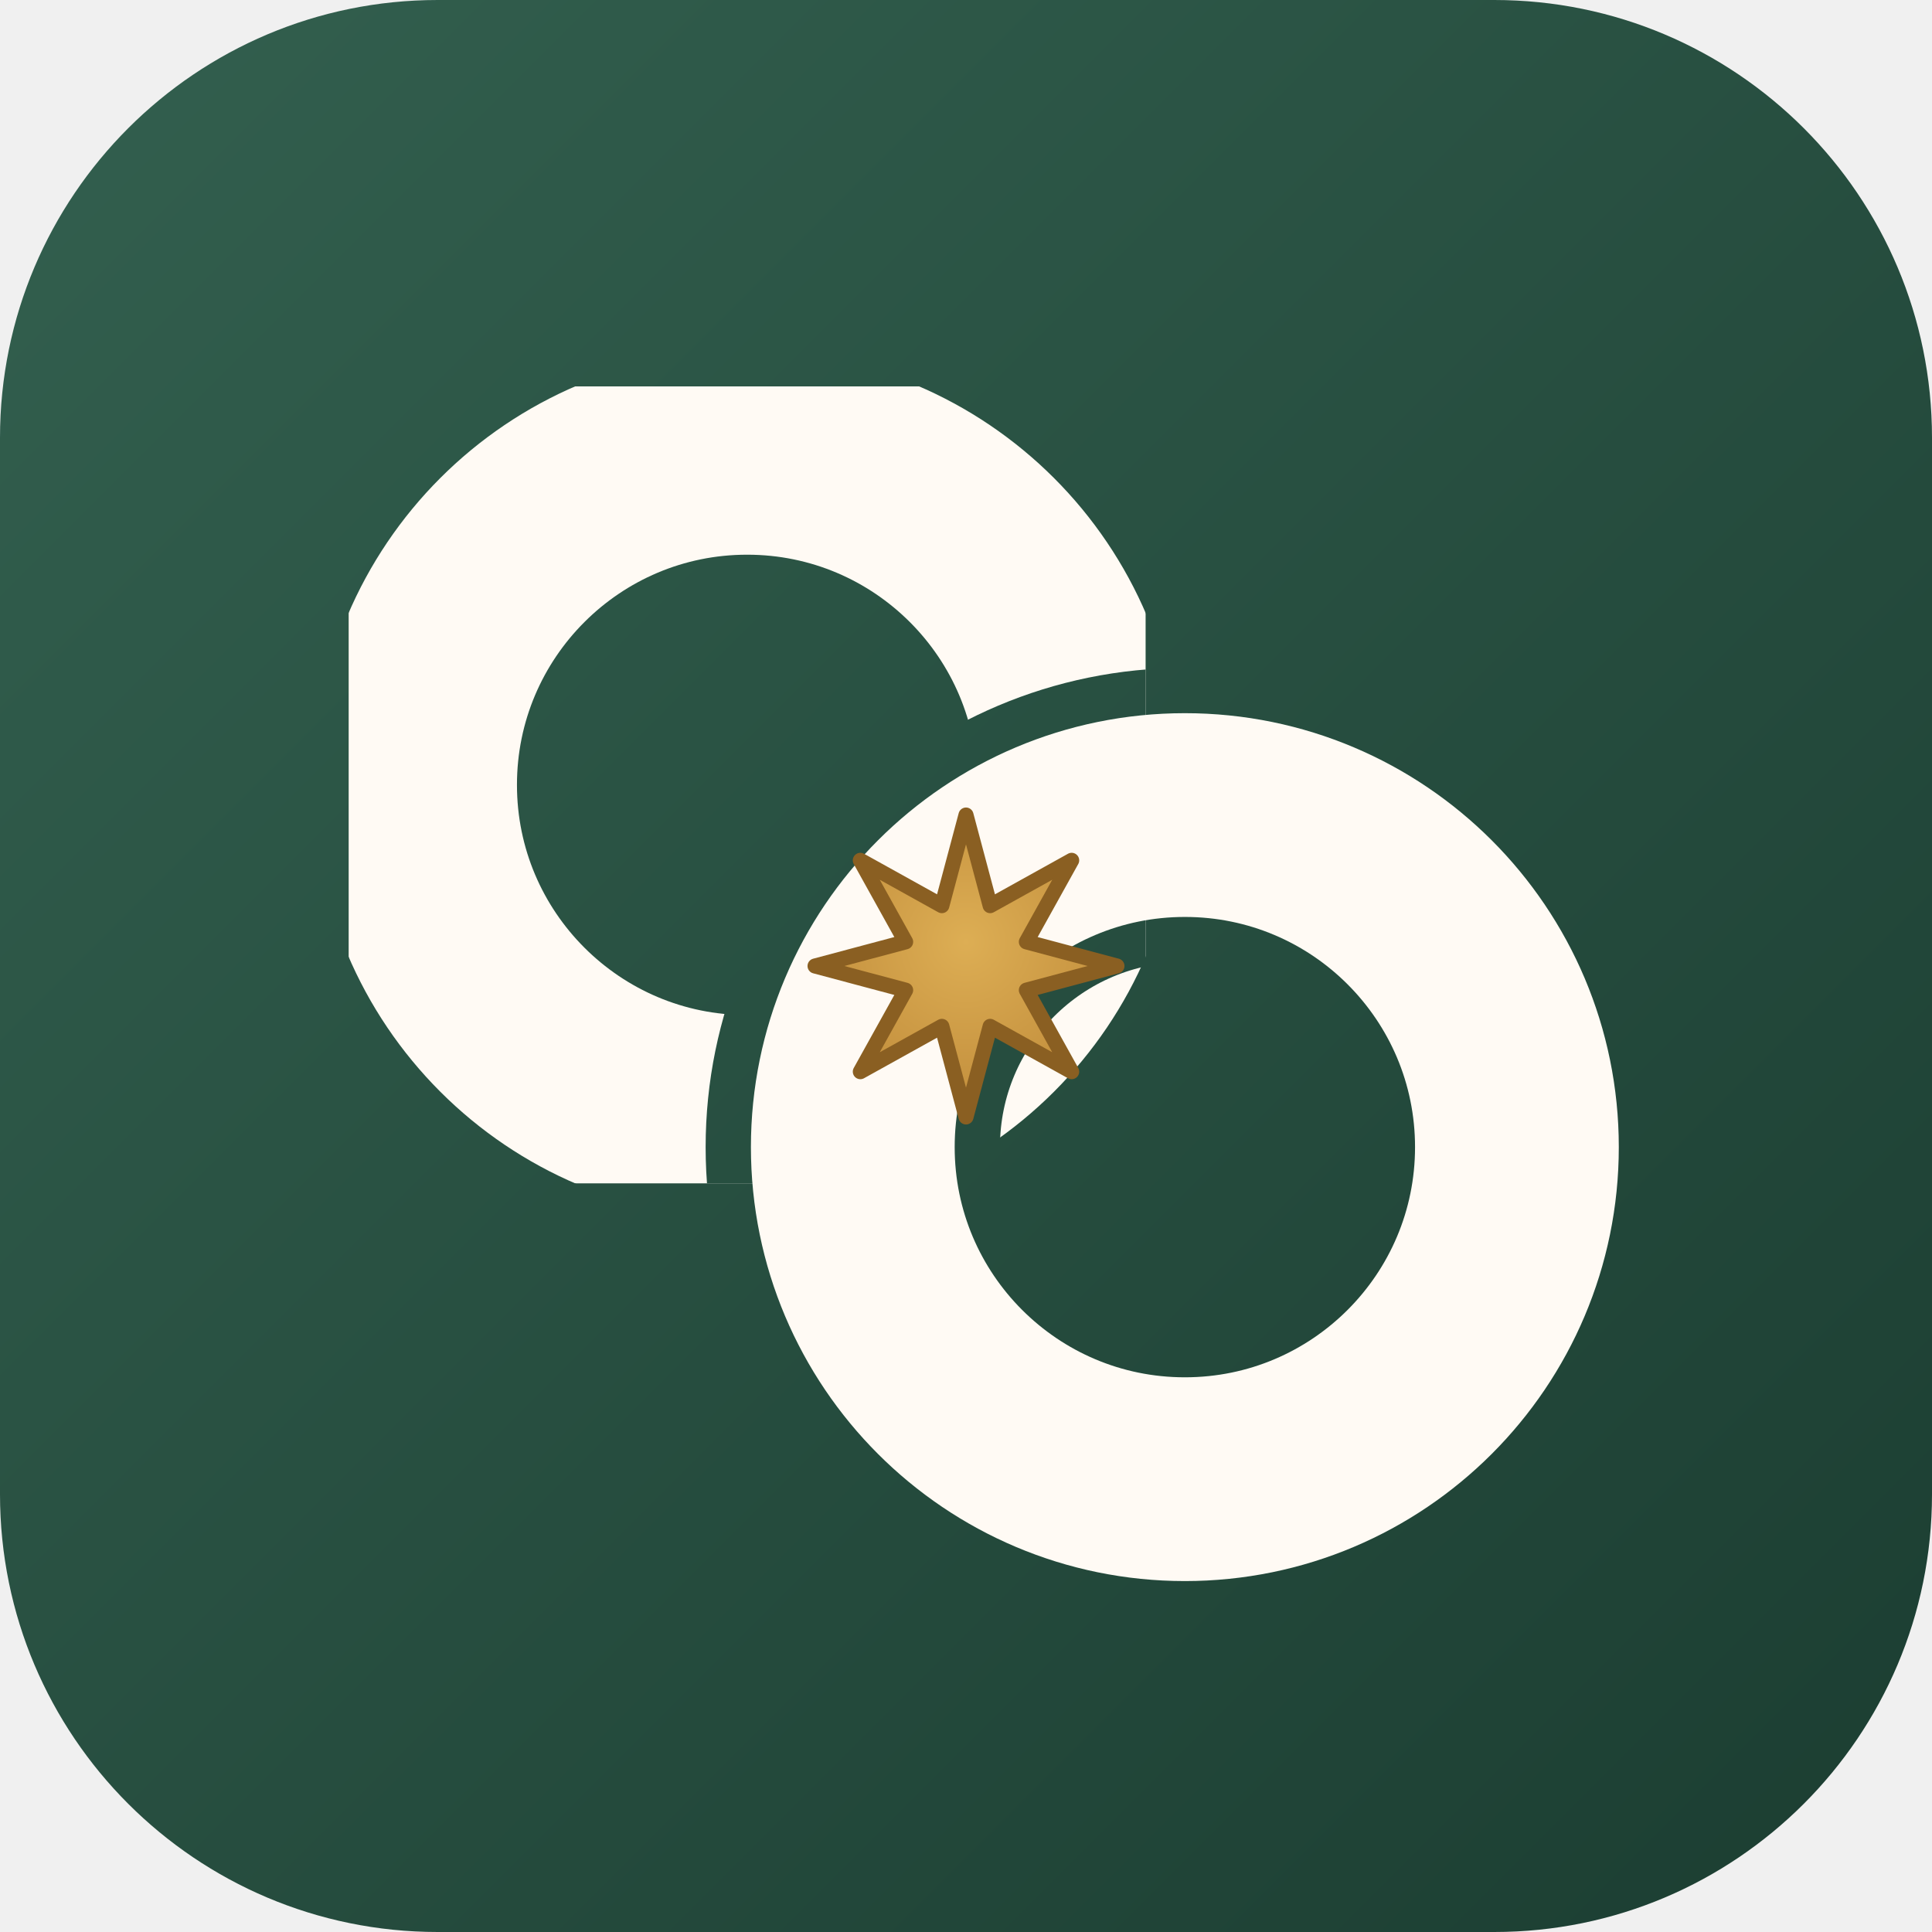
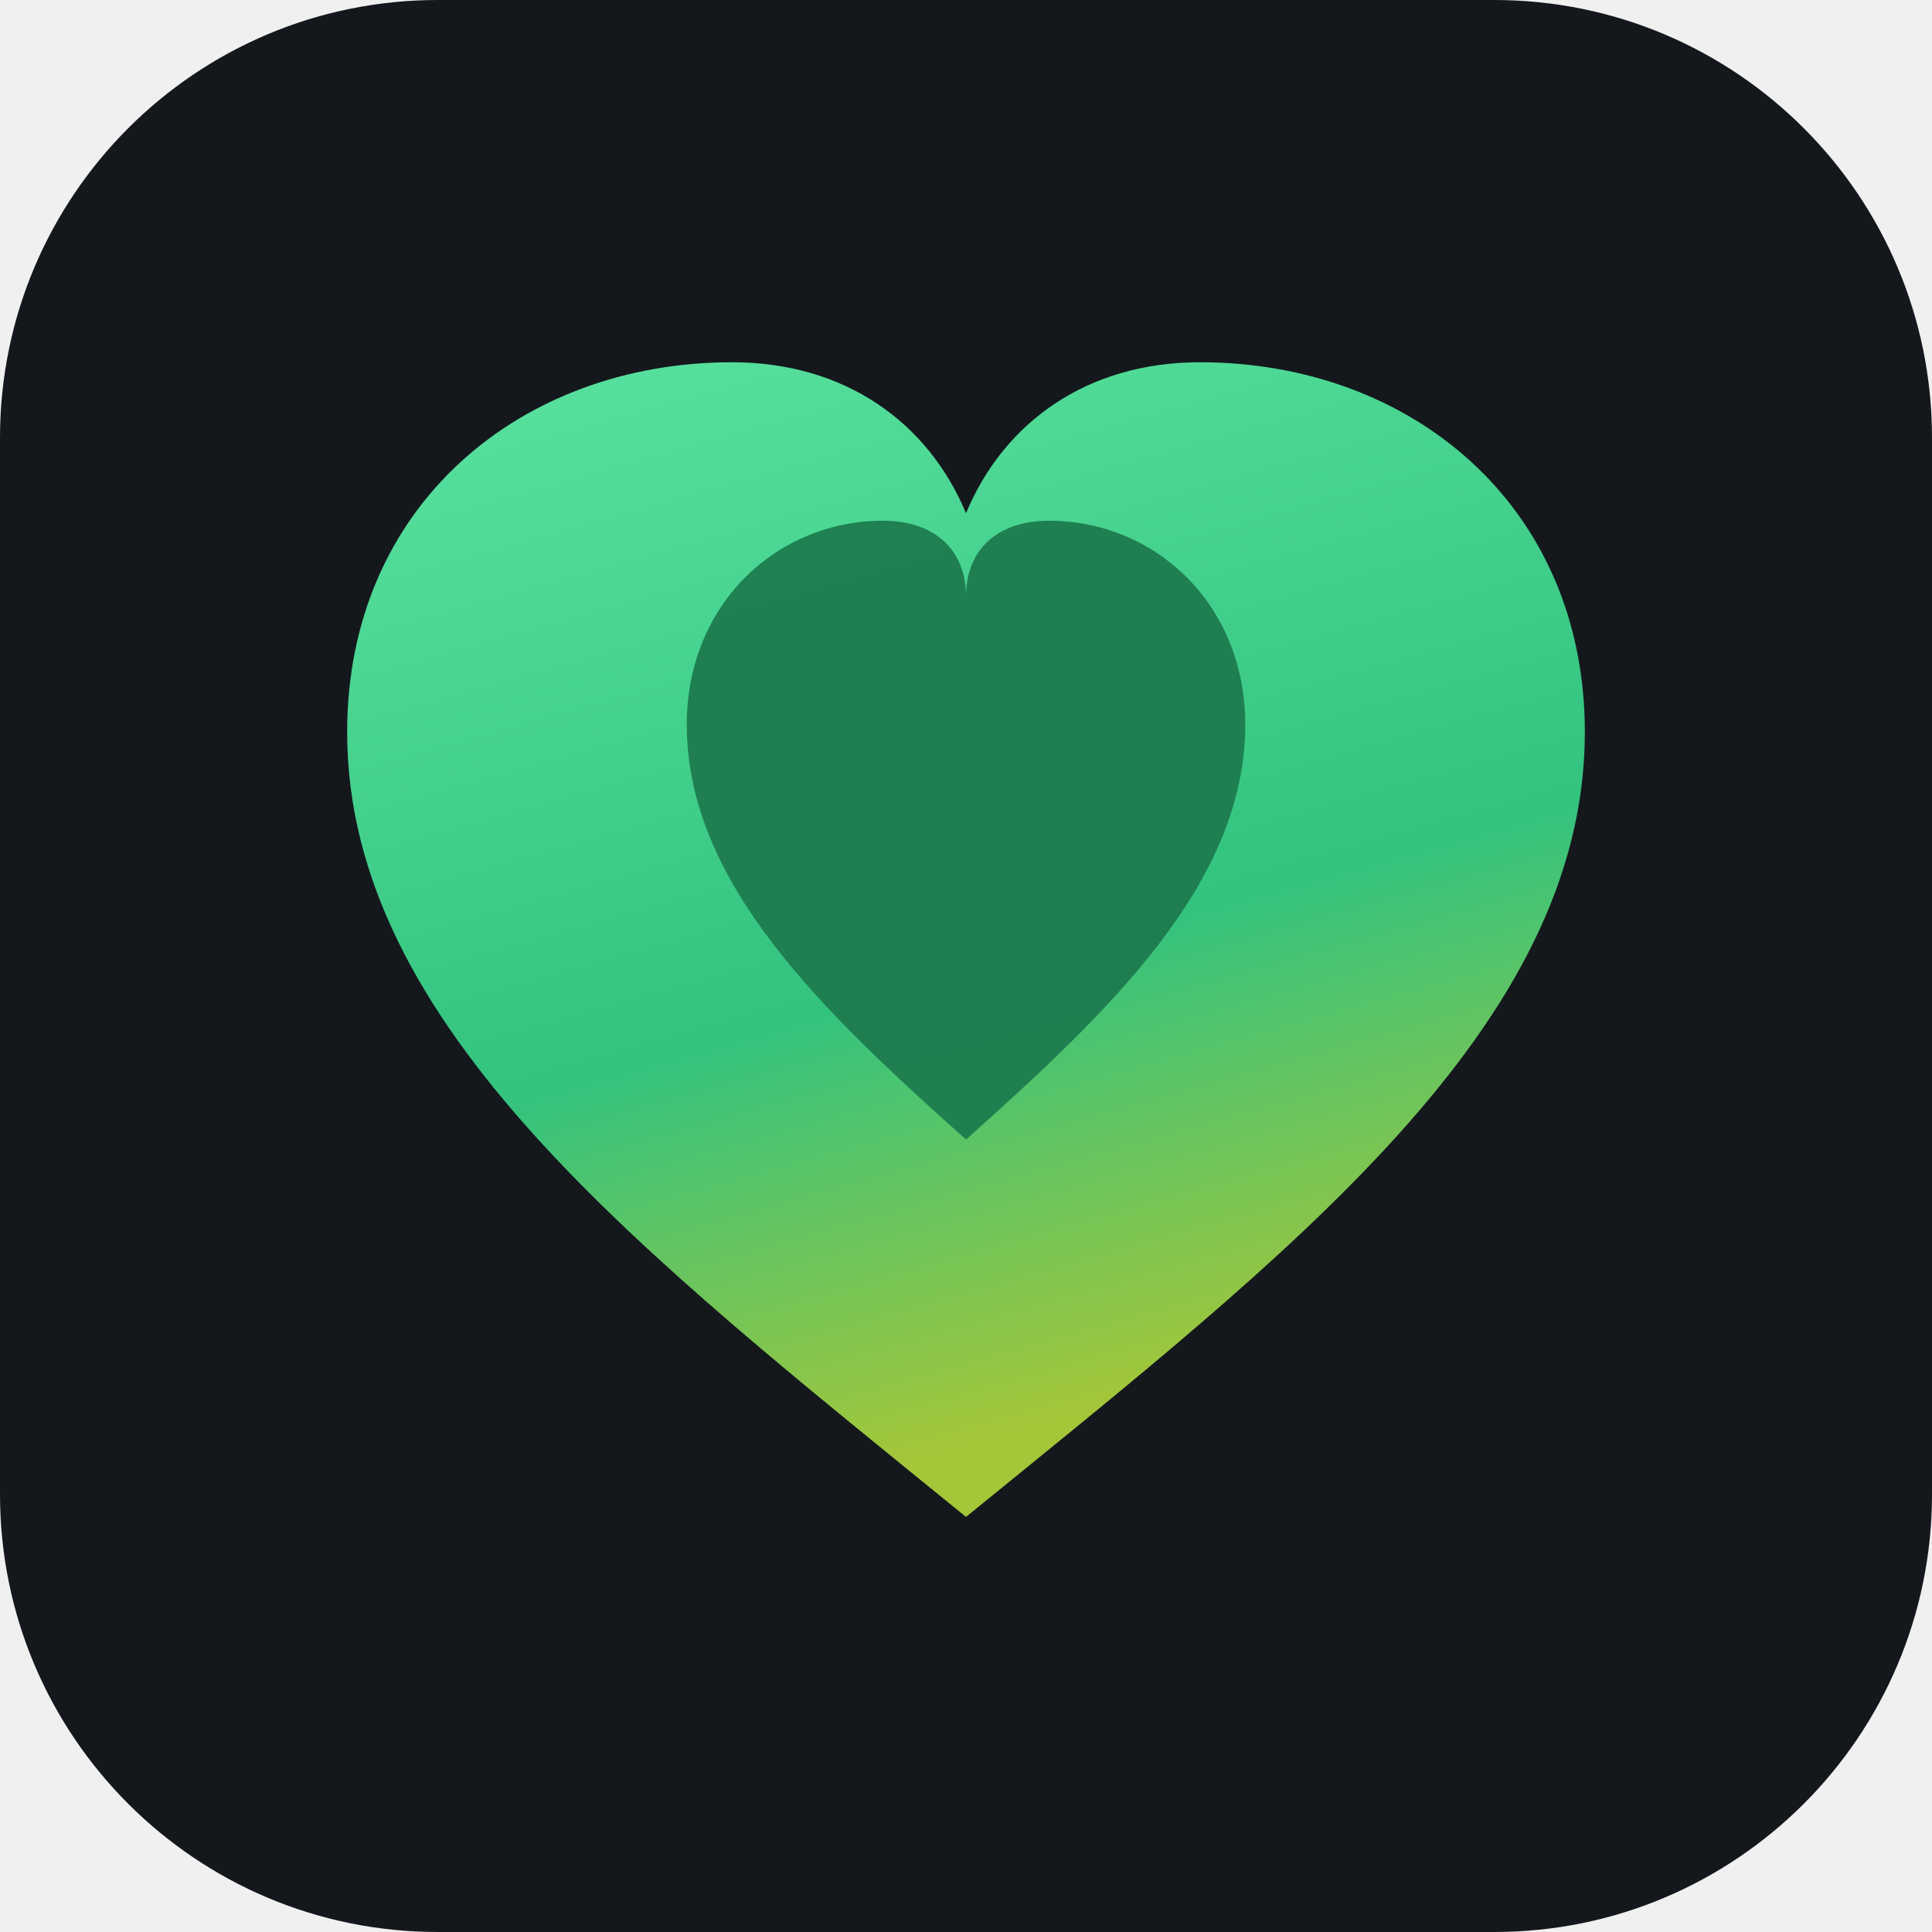
- <svg xmlns="http://www.w3.org/2000/svg" viewBox="0 0 64 64" width="64" height="64">
+ <svg xmlns="http://www.w3.org/2000/svg" viewBox="0 0 512 512">
  <defs>
-     <linearGradient id="srkf-bg" x1="0" y1="0" x2="1" y2="1">
-       <stop offset="0" stop-color="#33604F" />
-       <stop offset="1" stop-color="#1B3D31" />
+     <linearGradient id="hg" x1="0" y1="0" x2="0.3" y2="1">
+       <stop offset="0" stop-color="#5be3a0" />
+       <stop offset="0.62" stop-color="#33c37f" />
+       <stop offset="1" stop-color="#a4c639" />
    </linearGradient>
-     <radialGradient id="srkf-star" cx="0.5" cy="0.42" r="0.75">
-       <stop offset="0" stop-color="#DDAE54" />
-       <stop offset="1" stop-color="#B98334" />
-     </radialGradient>
-     <mask id="srkf-under">
-       <rect width="64" height="64" fill="white" />
-       <circle cx="39.25" cy="38" r="11" fill="none" stroke="black" stroke-width="9.75" />
-     </mask>
  </defs>
-   <rect width="64" height="64" rx="14.5" fill="url(#srkf-bg)" />
-   <g mask="url(#srkf-under)">
-     <circle cx="24.75" cy="26" r="11" fill="none" stroke="#FFFAF4" stroke-width="6.75" />
-   </g>
-   <circle cx="39.25" cy="38" r="11" fill="none" stroke="#FFFAF4" stroke-width="6.75" />
-   <polygon fill="url(#srkf-star)" stroke="#8A5F22" stroke-width="0.5" stroke-linejoin="round" points="32,27 32.8,30 35.5,28.5 34,31.2 37,32 34,32.8 35.5,35.5 32.8,34 32,37 31.2,34 28.5,35.5 30,32.8 27,32 30,31.2 28.5,28.5 31.2,30" />
+   <rect width="512" height="512" rx="116" fill="#14181d" />
+   <path fill="url(#hg)" d="M256 402 C170 332 92 272 92 194 C92 134 138 96 194 96 C224 96 246 112 256 136 C266 112 288 96 318 96 C374 96 420 134 420 194 C420 272 342 332 256 402 Z" />
+   <path fill="#1d7a4d" opacity="0.94" d="M256 302 C218 268 182 234 182 192 C182 160 206 138 234 138 C248 138 256 146 256 158 C256 146 264 138 278 138 C306 138 330 160 330 192 C330 234 294 268 256 302 Z" />
</svg>
